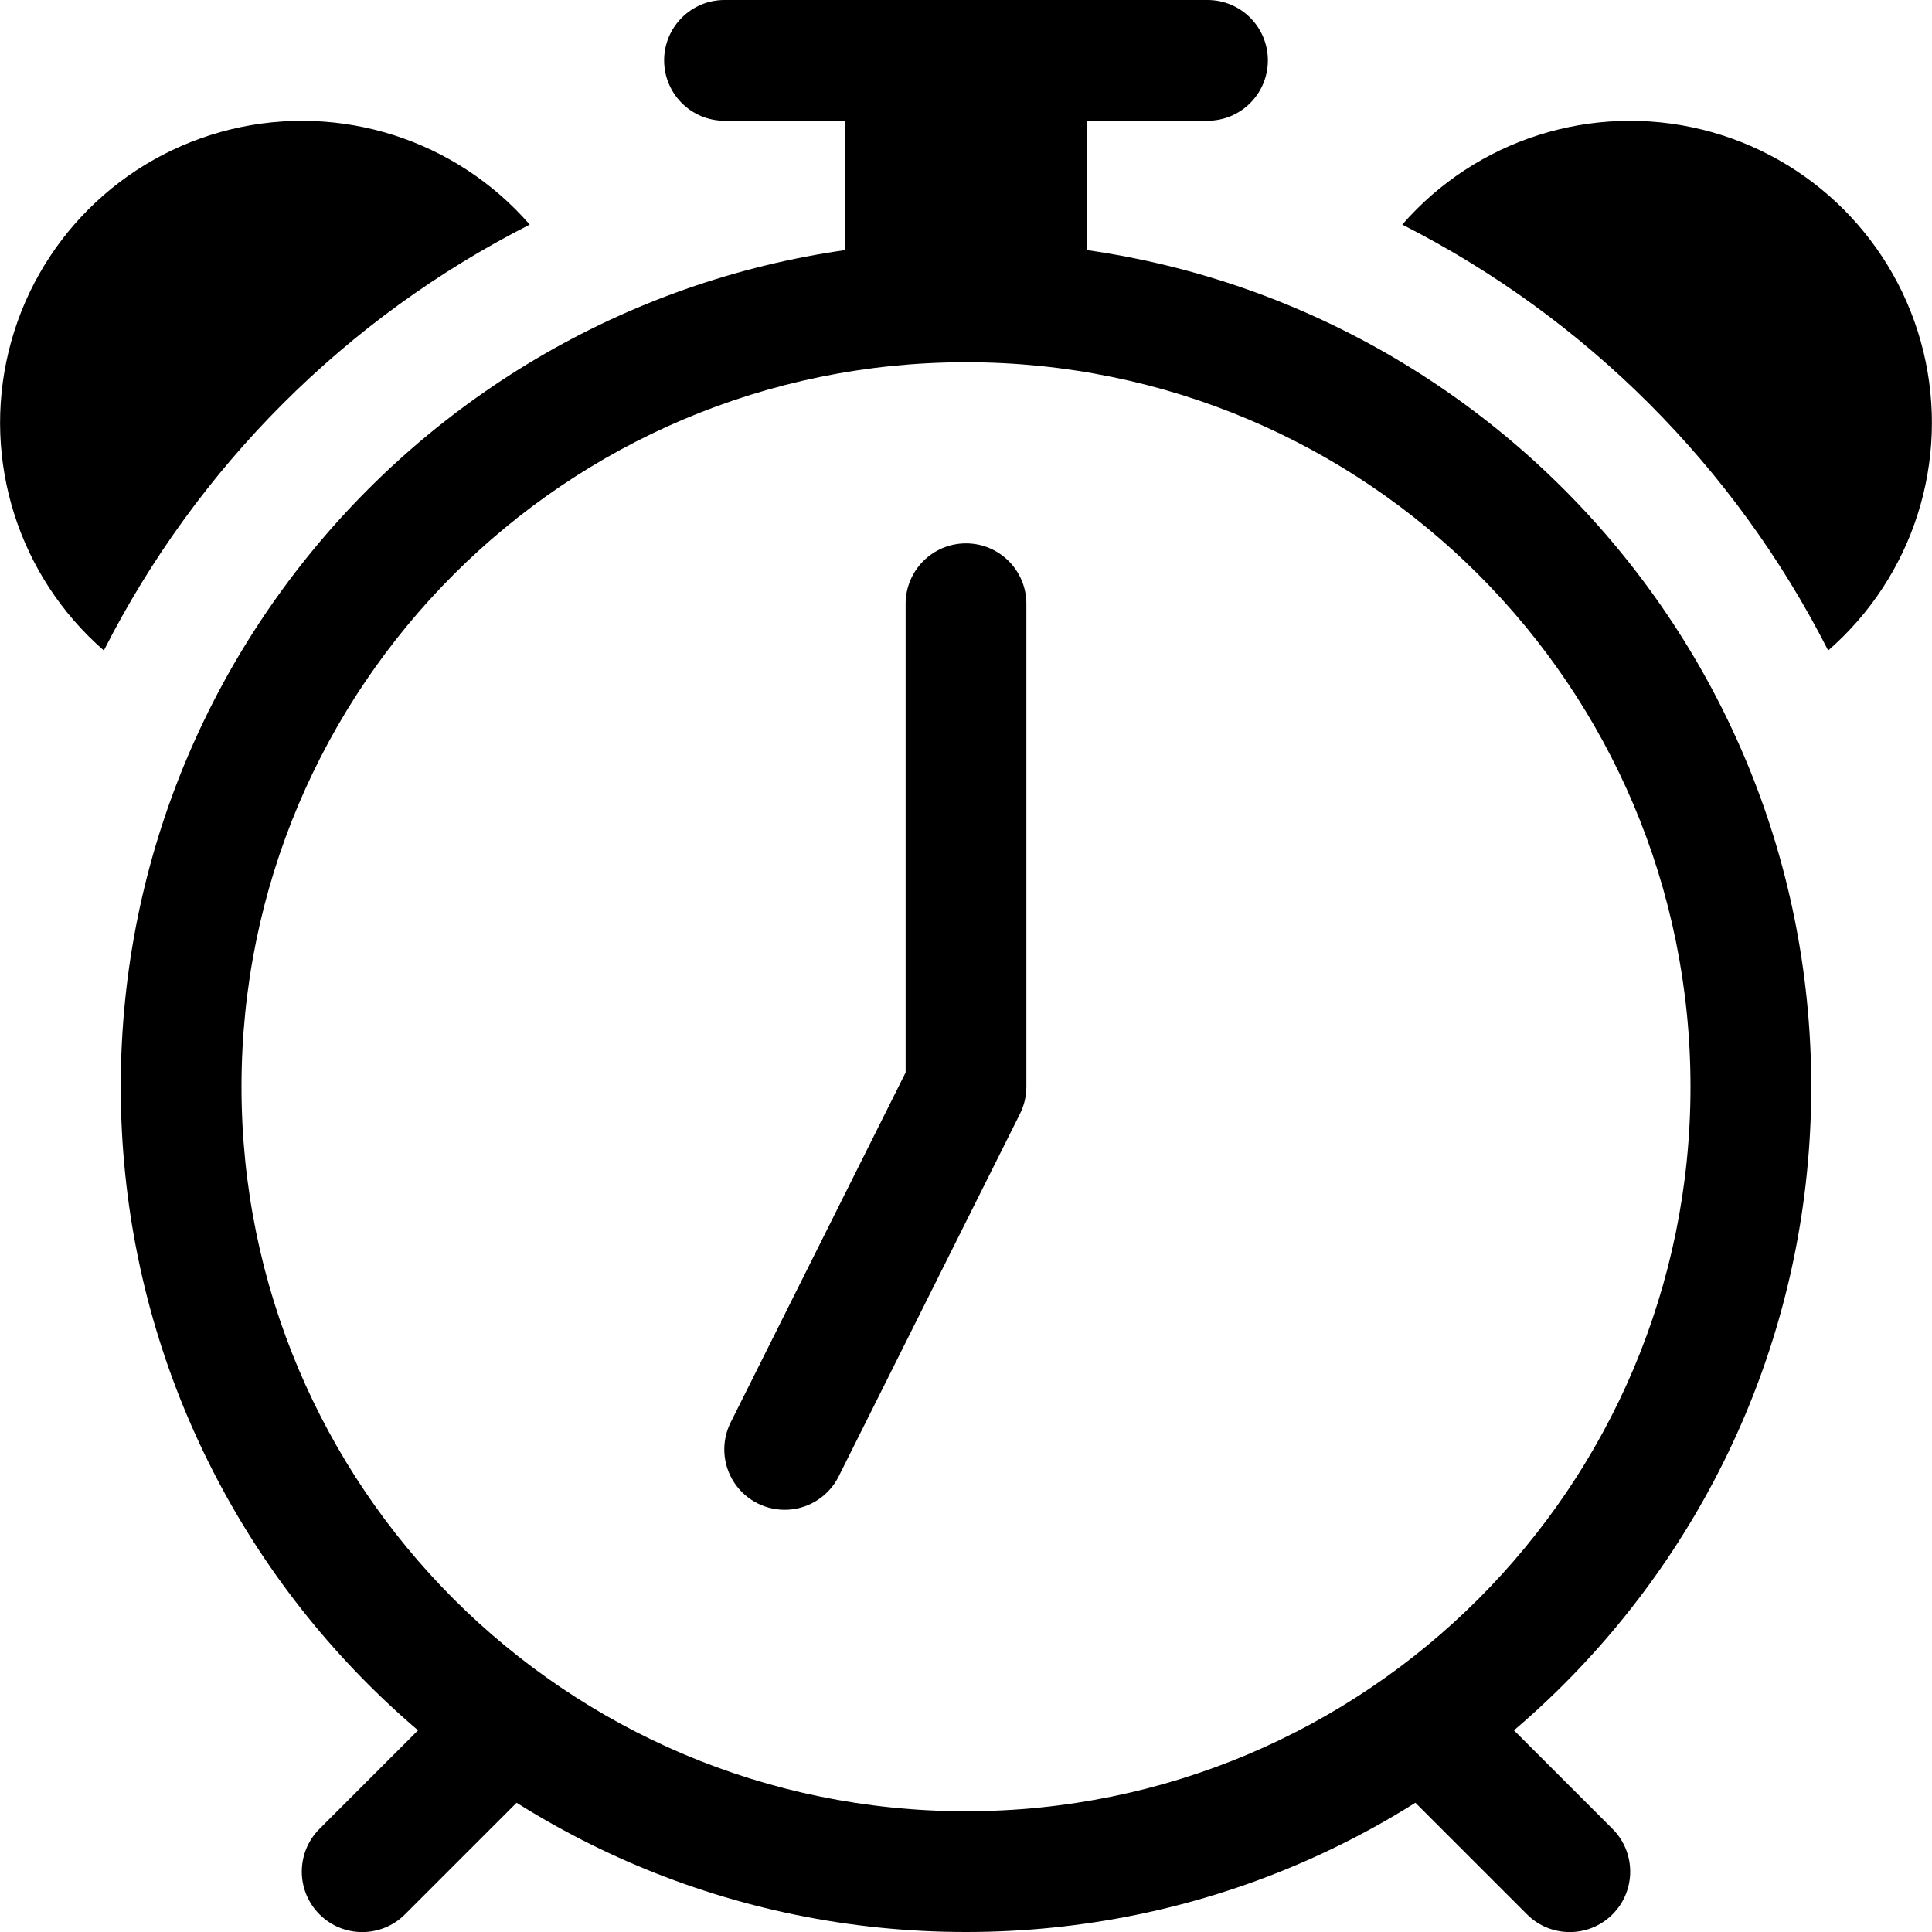
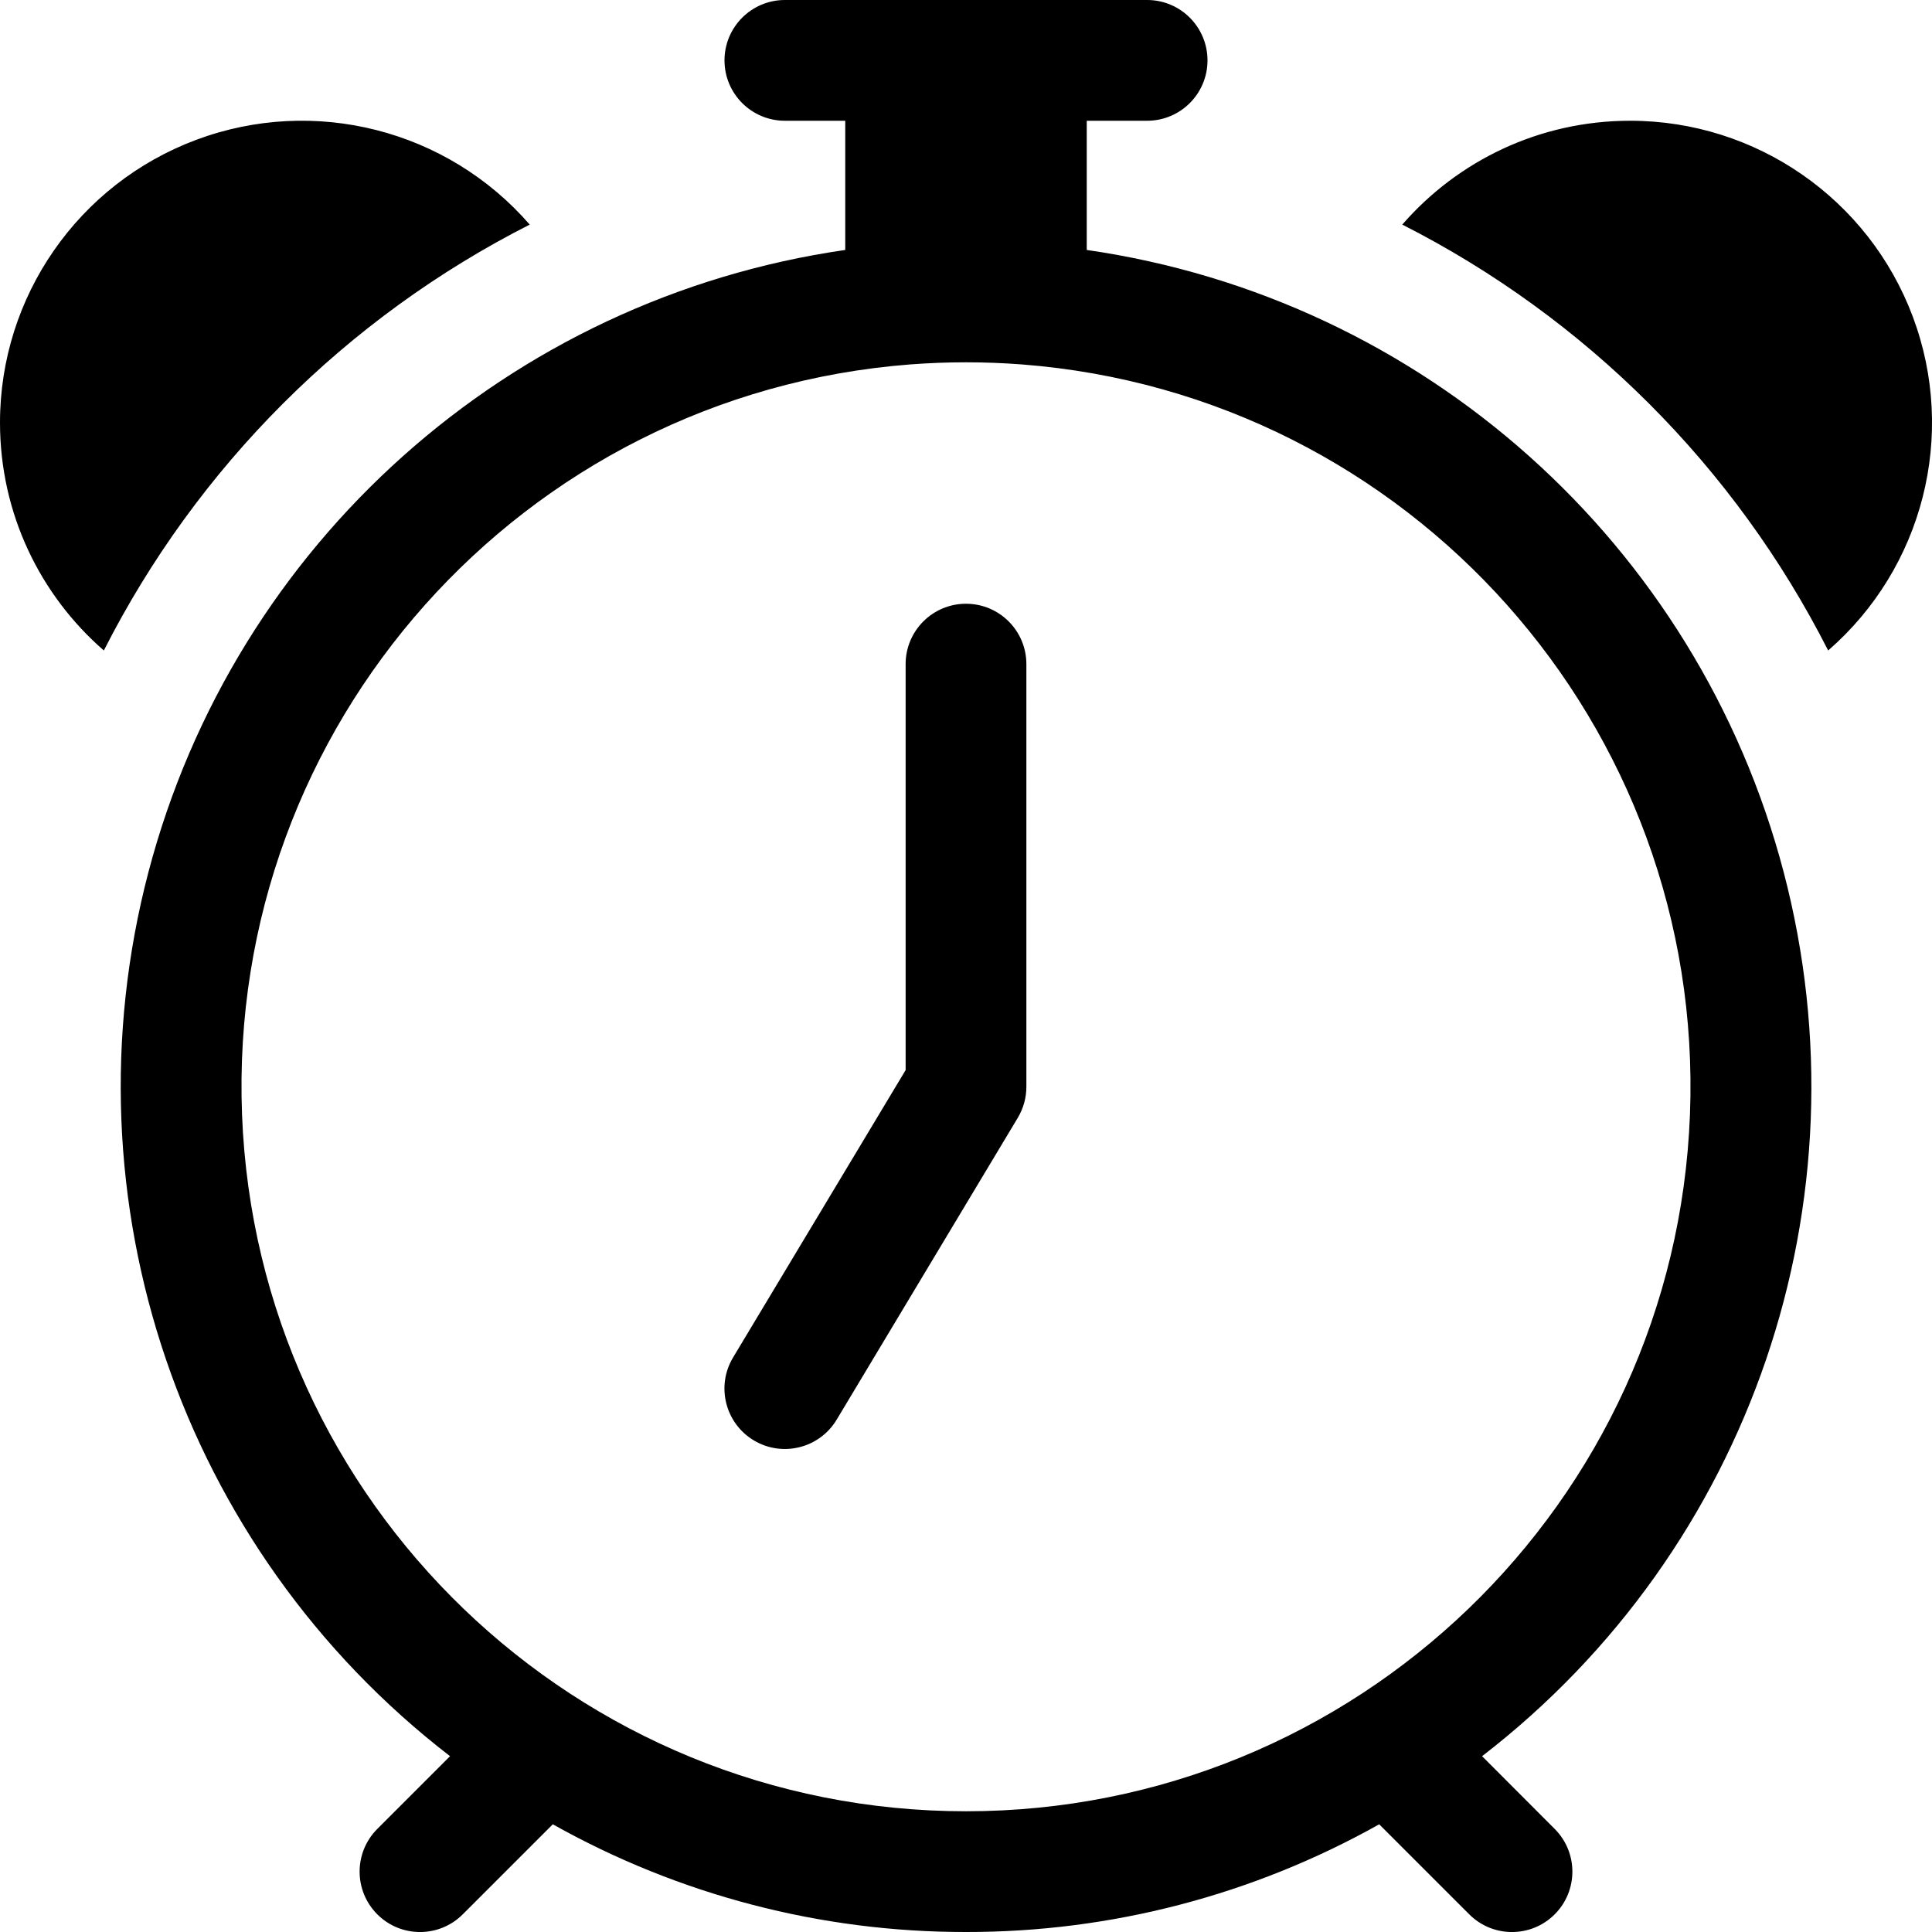
<svg xmlns="http://www.w3.org/2000/svg" width="1em" height="1em" viewBox="0 0 16 16" class="bi bi-alarm" fill="currentColor">
-   <path fill-rule="evenodd" d="M8 15A6 6 0 1 0 8 3a6 6 0 0 0 0 12zm0 1A7 7 0 1 0 8 2a7 7 0 0 0 0 14z" />
-   <path fill-rule="evenodd" d="M8 4.5a.5.5 0 0 1 .5.5v4a.5.5 0 0 1-.053.224l-1.5 3a.5.5 0 1 1-.894-.448L7.5 8.882V5a.5.5 0 0 1 .5-.5z" />
-   <path d="M.86 5.387A2.5 2.5 0 1 1 4.387 1.86 8.035 8.035 0 0 0 .86 5.387zM11.613 1.86a2.5 2.5 0 1 1 3.527 3.527 8.035 8.035 0 0 0-3.527-3.527z" />
-   <path fill-rule="evenodd" d="M11.646 14.146a.5.5 0 0 1 .708 0l1 1a.5.5 0 0 1-.708.708l-1-1a.5.5 0 0 1 0-.708zm-7.292 0a.5.5 0 0 0-.708 0l-1 1a.5.5 0 0 0 .708.708l1-1a.5.5 0 0 0 0-.708zM5.5.5A.5.5 0 0 1 6 0h4a.5.5 0 0 1 0 1H6a.5.5 0 0 1-.5-.5z" />
-   <path d="M7 1h2v2H7V1z" />
+   <path fill-rule="evenodd" d="M6.5 0a.5.5 0 0 0 0 1H7v1.07a7.001 7.001 0 0 0-3.273 12.474l-.602.602a.5.5 0 0 0 .707.708l.746-.746A6.97 6.97 0 0 0 8 16a6.97 6.97 0 0 0 3.422-.892l.746.746a.5.5 0 0 0 .707-.708l-.601-.602A7.001 7.001 0 0 0 9 2.07V1h.5a.5.5 0 0 0 0-1h-3zm1.038 3.018a6.093 6.093 0 0 1 .924 0 6 6 0 1 1-.924 0zM8.5 5.5a.5.5 0 0 0-1 0v3.362l-1.429 2.38a.5.5 0 1 0 .858.515l1.5-2.5A.5.5 0 0 0 8.5 9V5.5zM0 3.5c0 .753.333 1.429.86 1.887A8.035 8.035 0 0 1 4.387 1.86 2.5 2.5 0 0 0 0 3.5zM13.5 1c-.753 0-1.429.333-1.887.86a8.035 8.035 0 0 1 3.527 3.527A2.5 2.5 0 0 0 13.5 1z" />
</svg>
